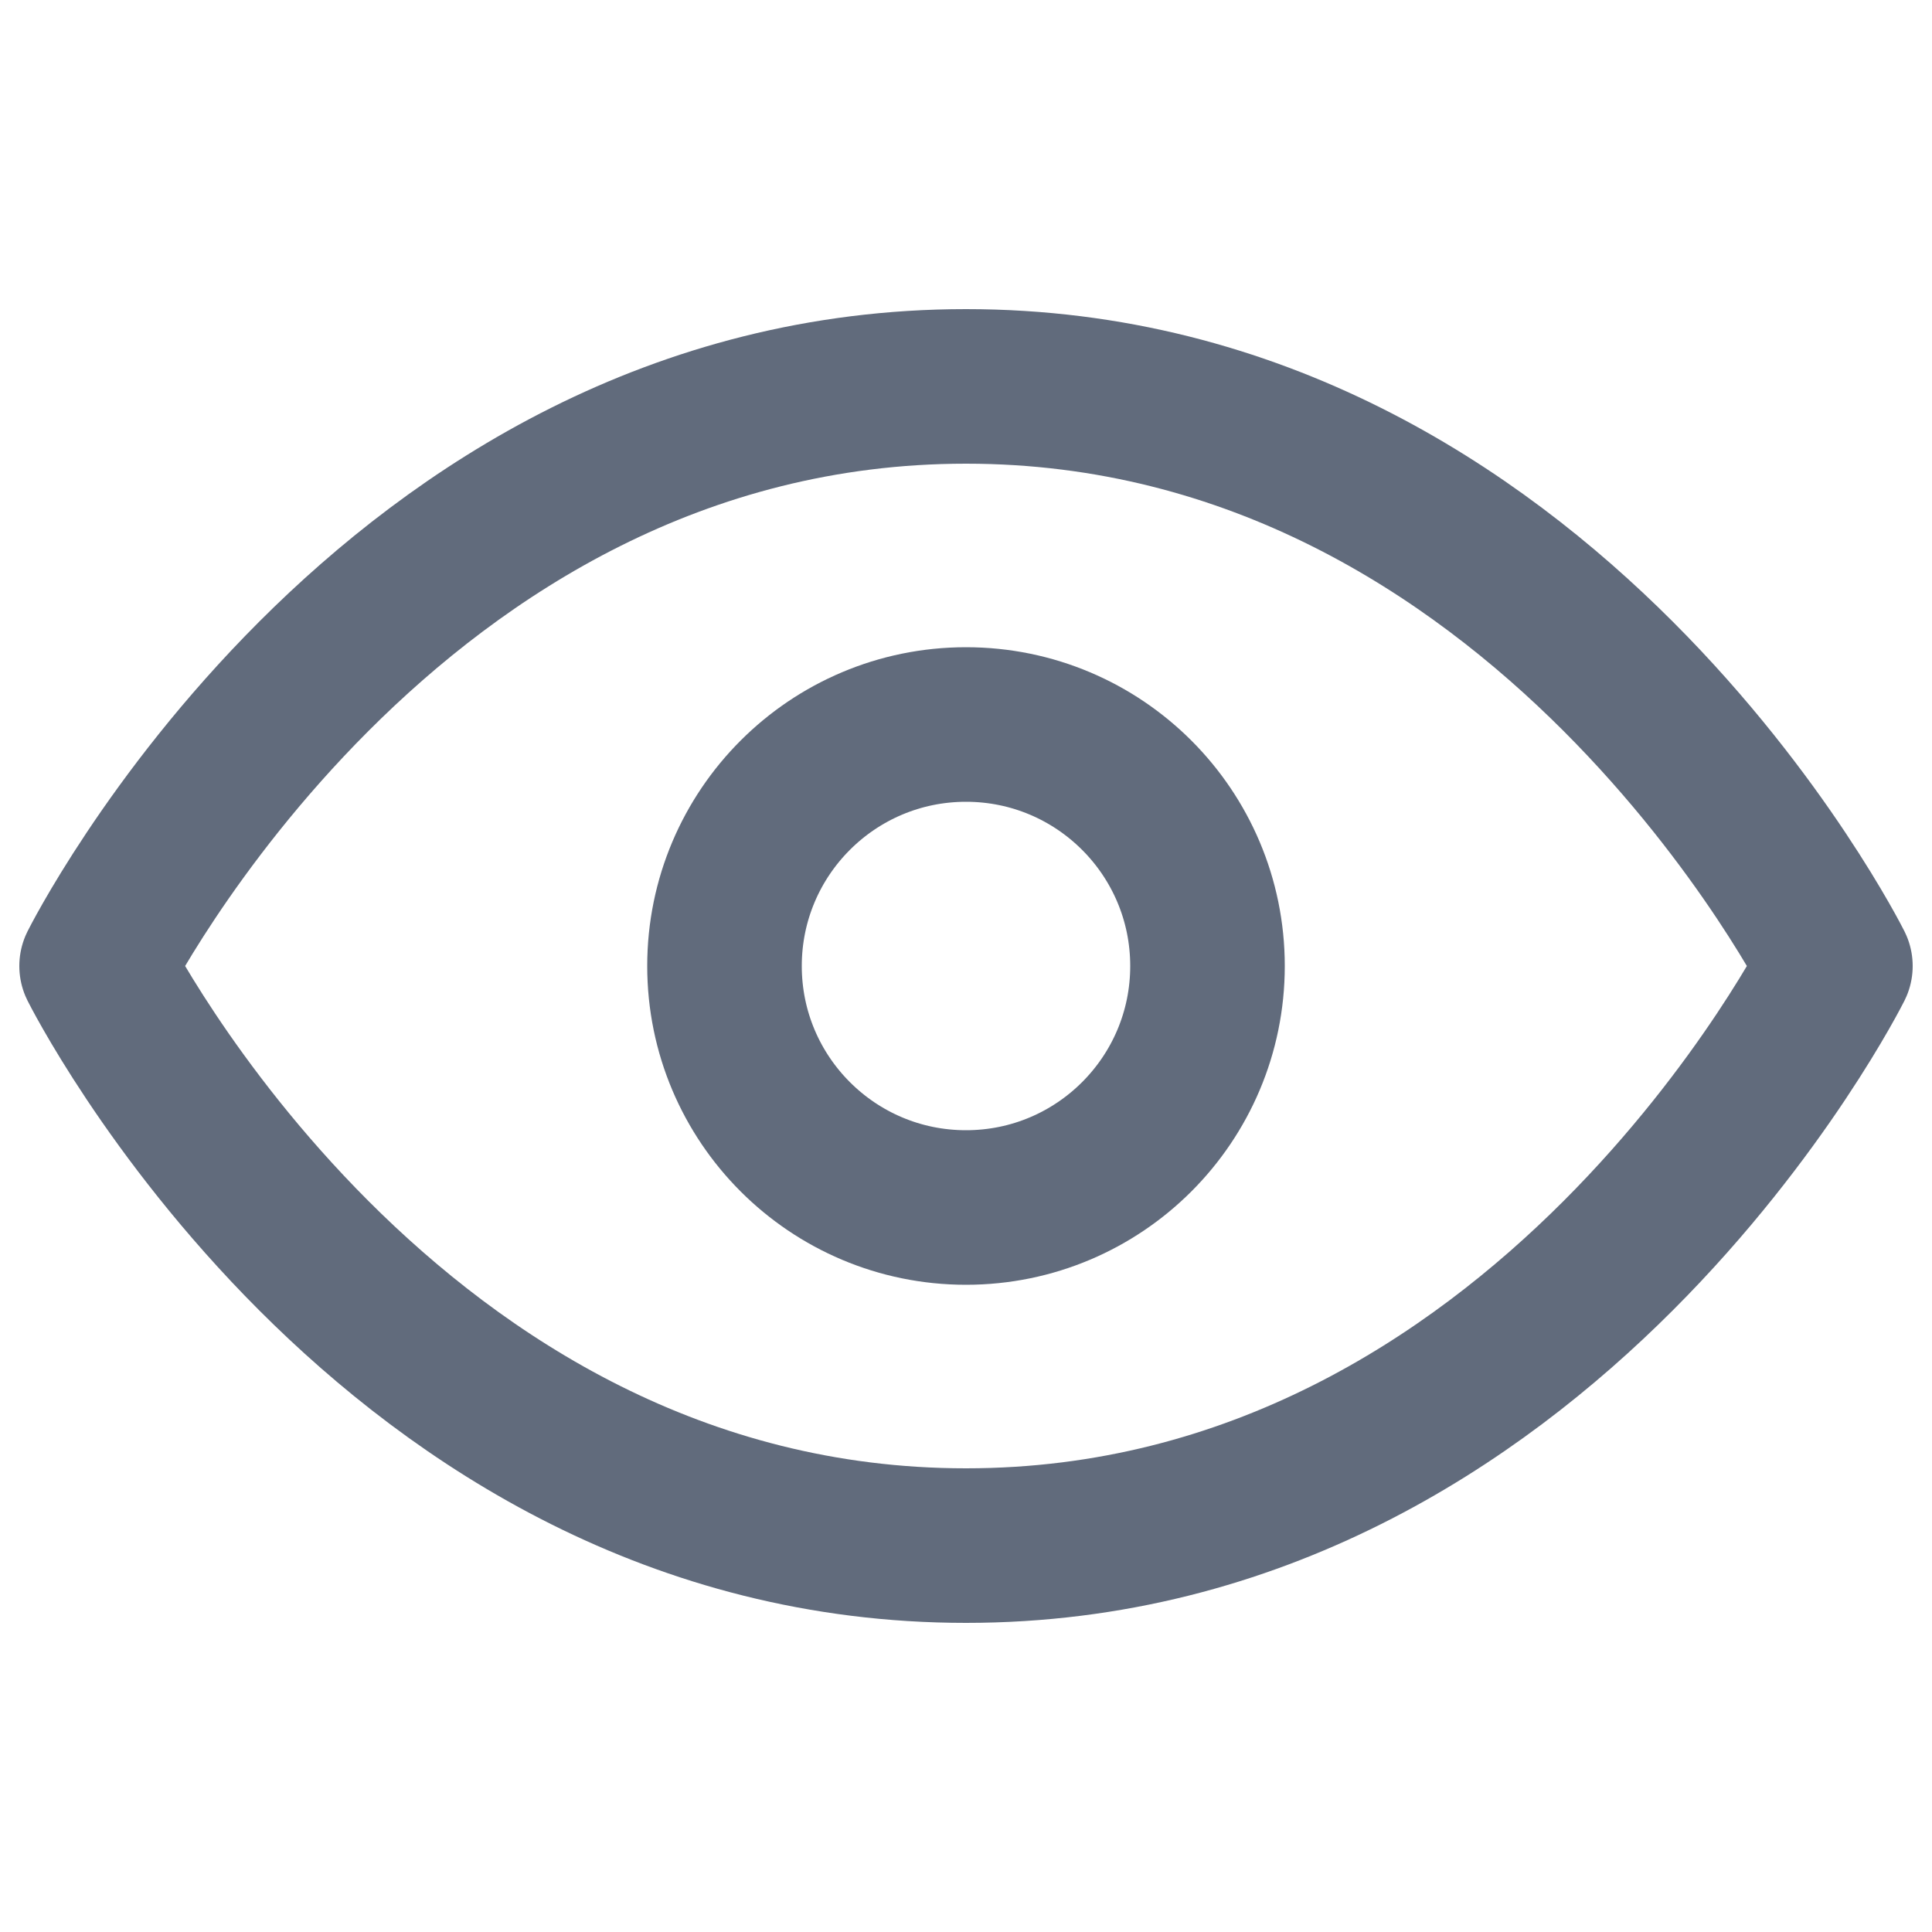
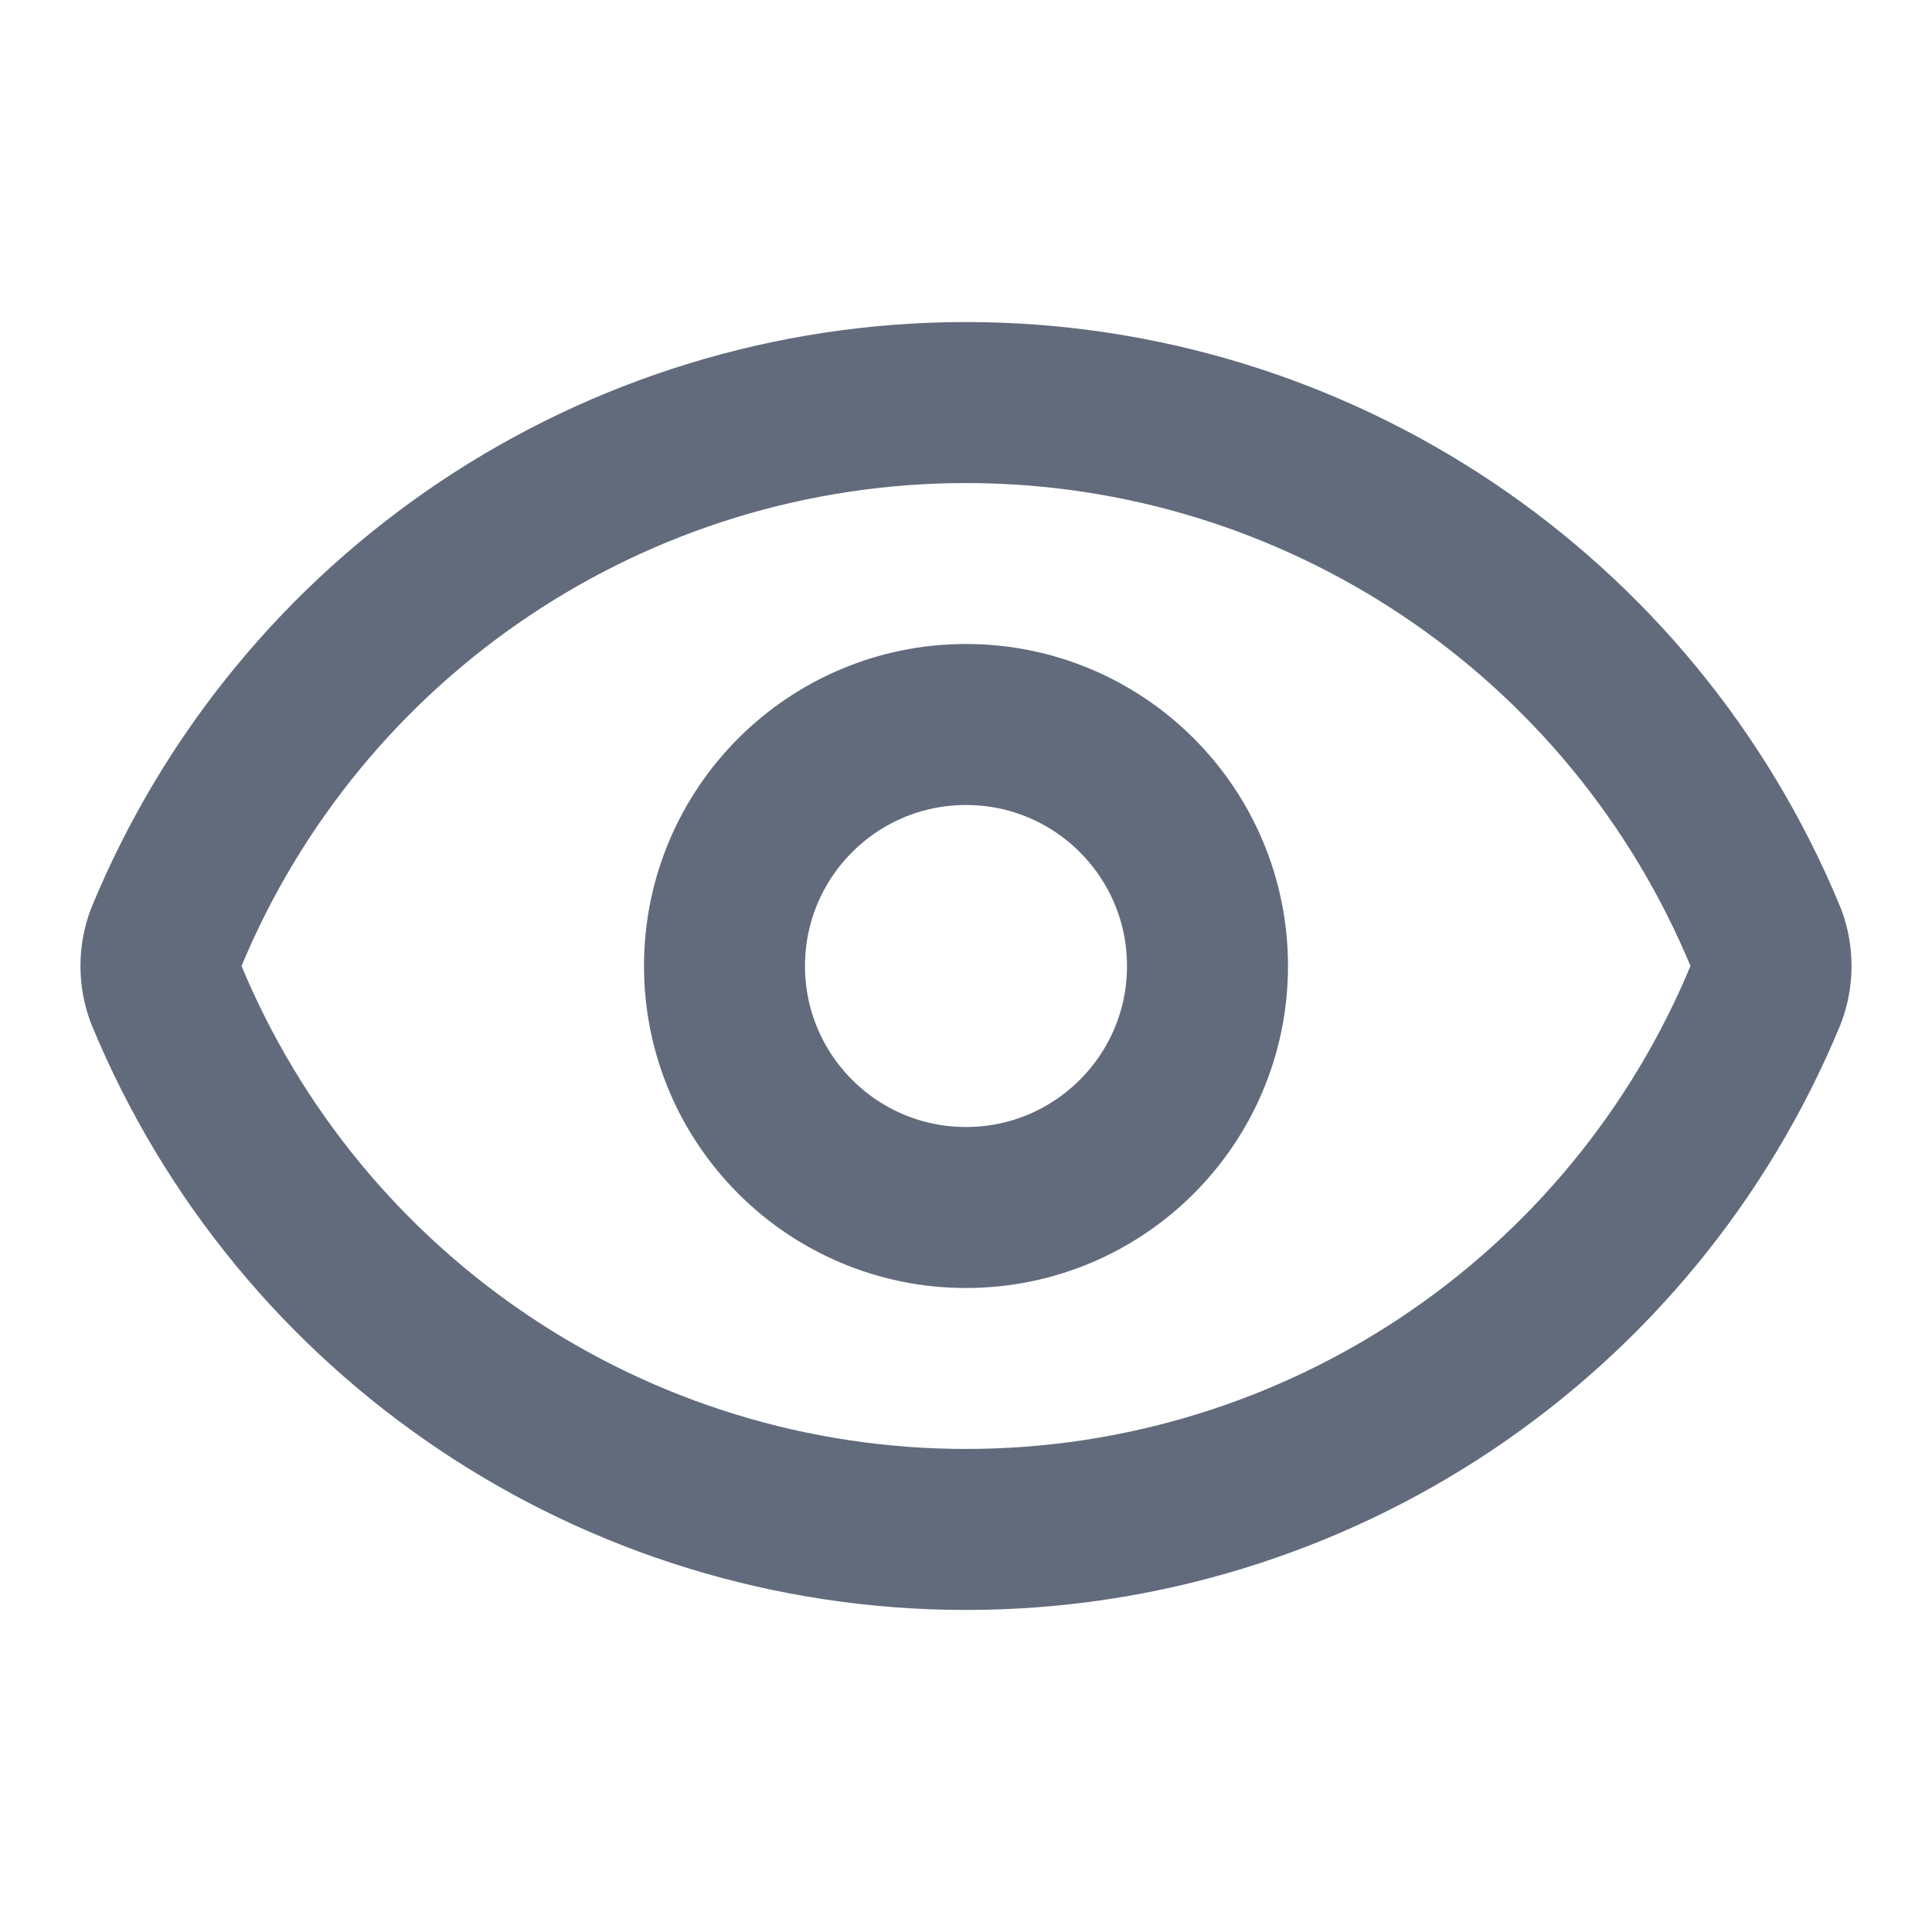
- <svg xmlns="http://www.w3.org/2000/svg" width="20" height="20" viewBox="0 0 20 20" fill="none" stroke="#616b7c" stroke-width="1.6" stroke-linecap="round" stroke-linejoin="round">
-   <path d="M1 10s3-6 9-6 9 6 9 6-3 6-9 6-9-6-9-6Z" />
-   <circle cx="10" cy="10" r="2.5" />
+ <svg xmlns="http://www.w3.org/2000/svg" width="24" height="24" viewBox="0 0 24 24" fill="none" stroke="#616b7c" stroke-width="2" stroke-linecap="round" stroke-linejoin="round">
+   <path d="M2.062 12.348a1 1 0 0 1 0-.696 10.75 10.75 0 0 1 19.876 0 1 1 0 0 1 0 .696 10.75 10.75 0 0 1-19.876 0" />
+   <circle cx="12" cy="12" r="3" />
</svg>
